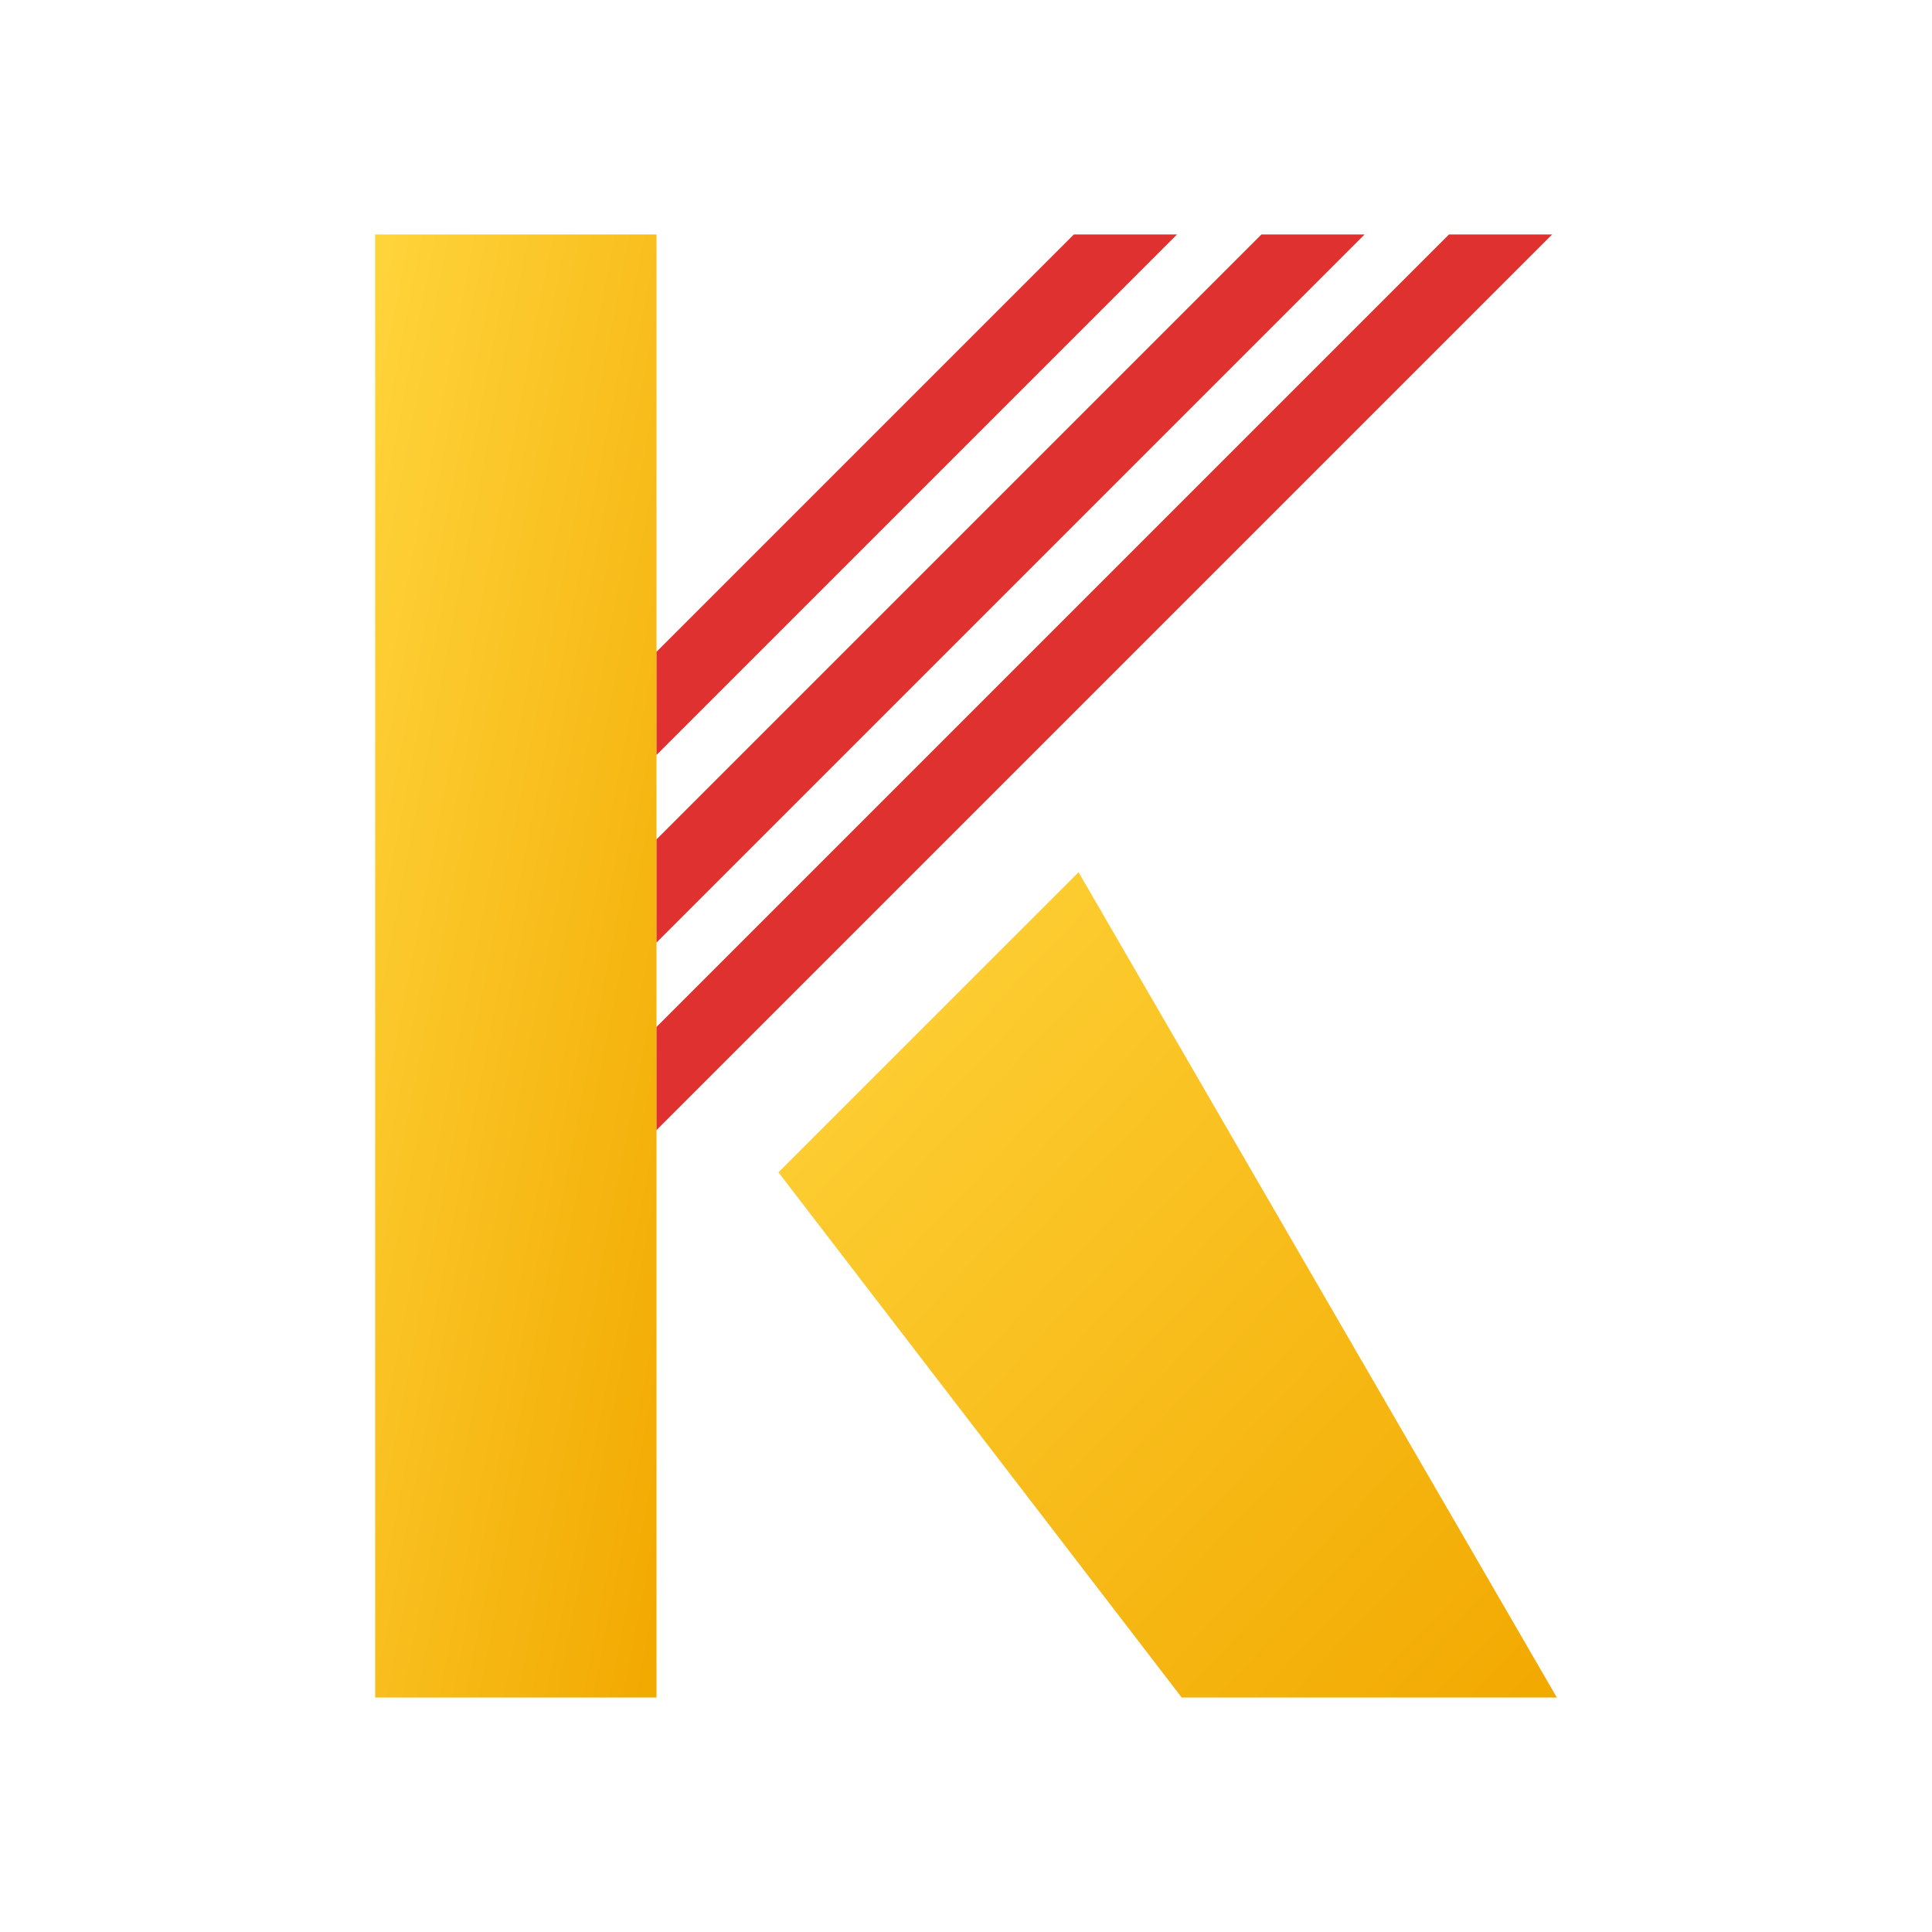
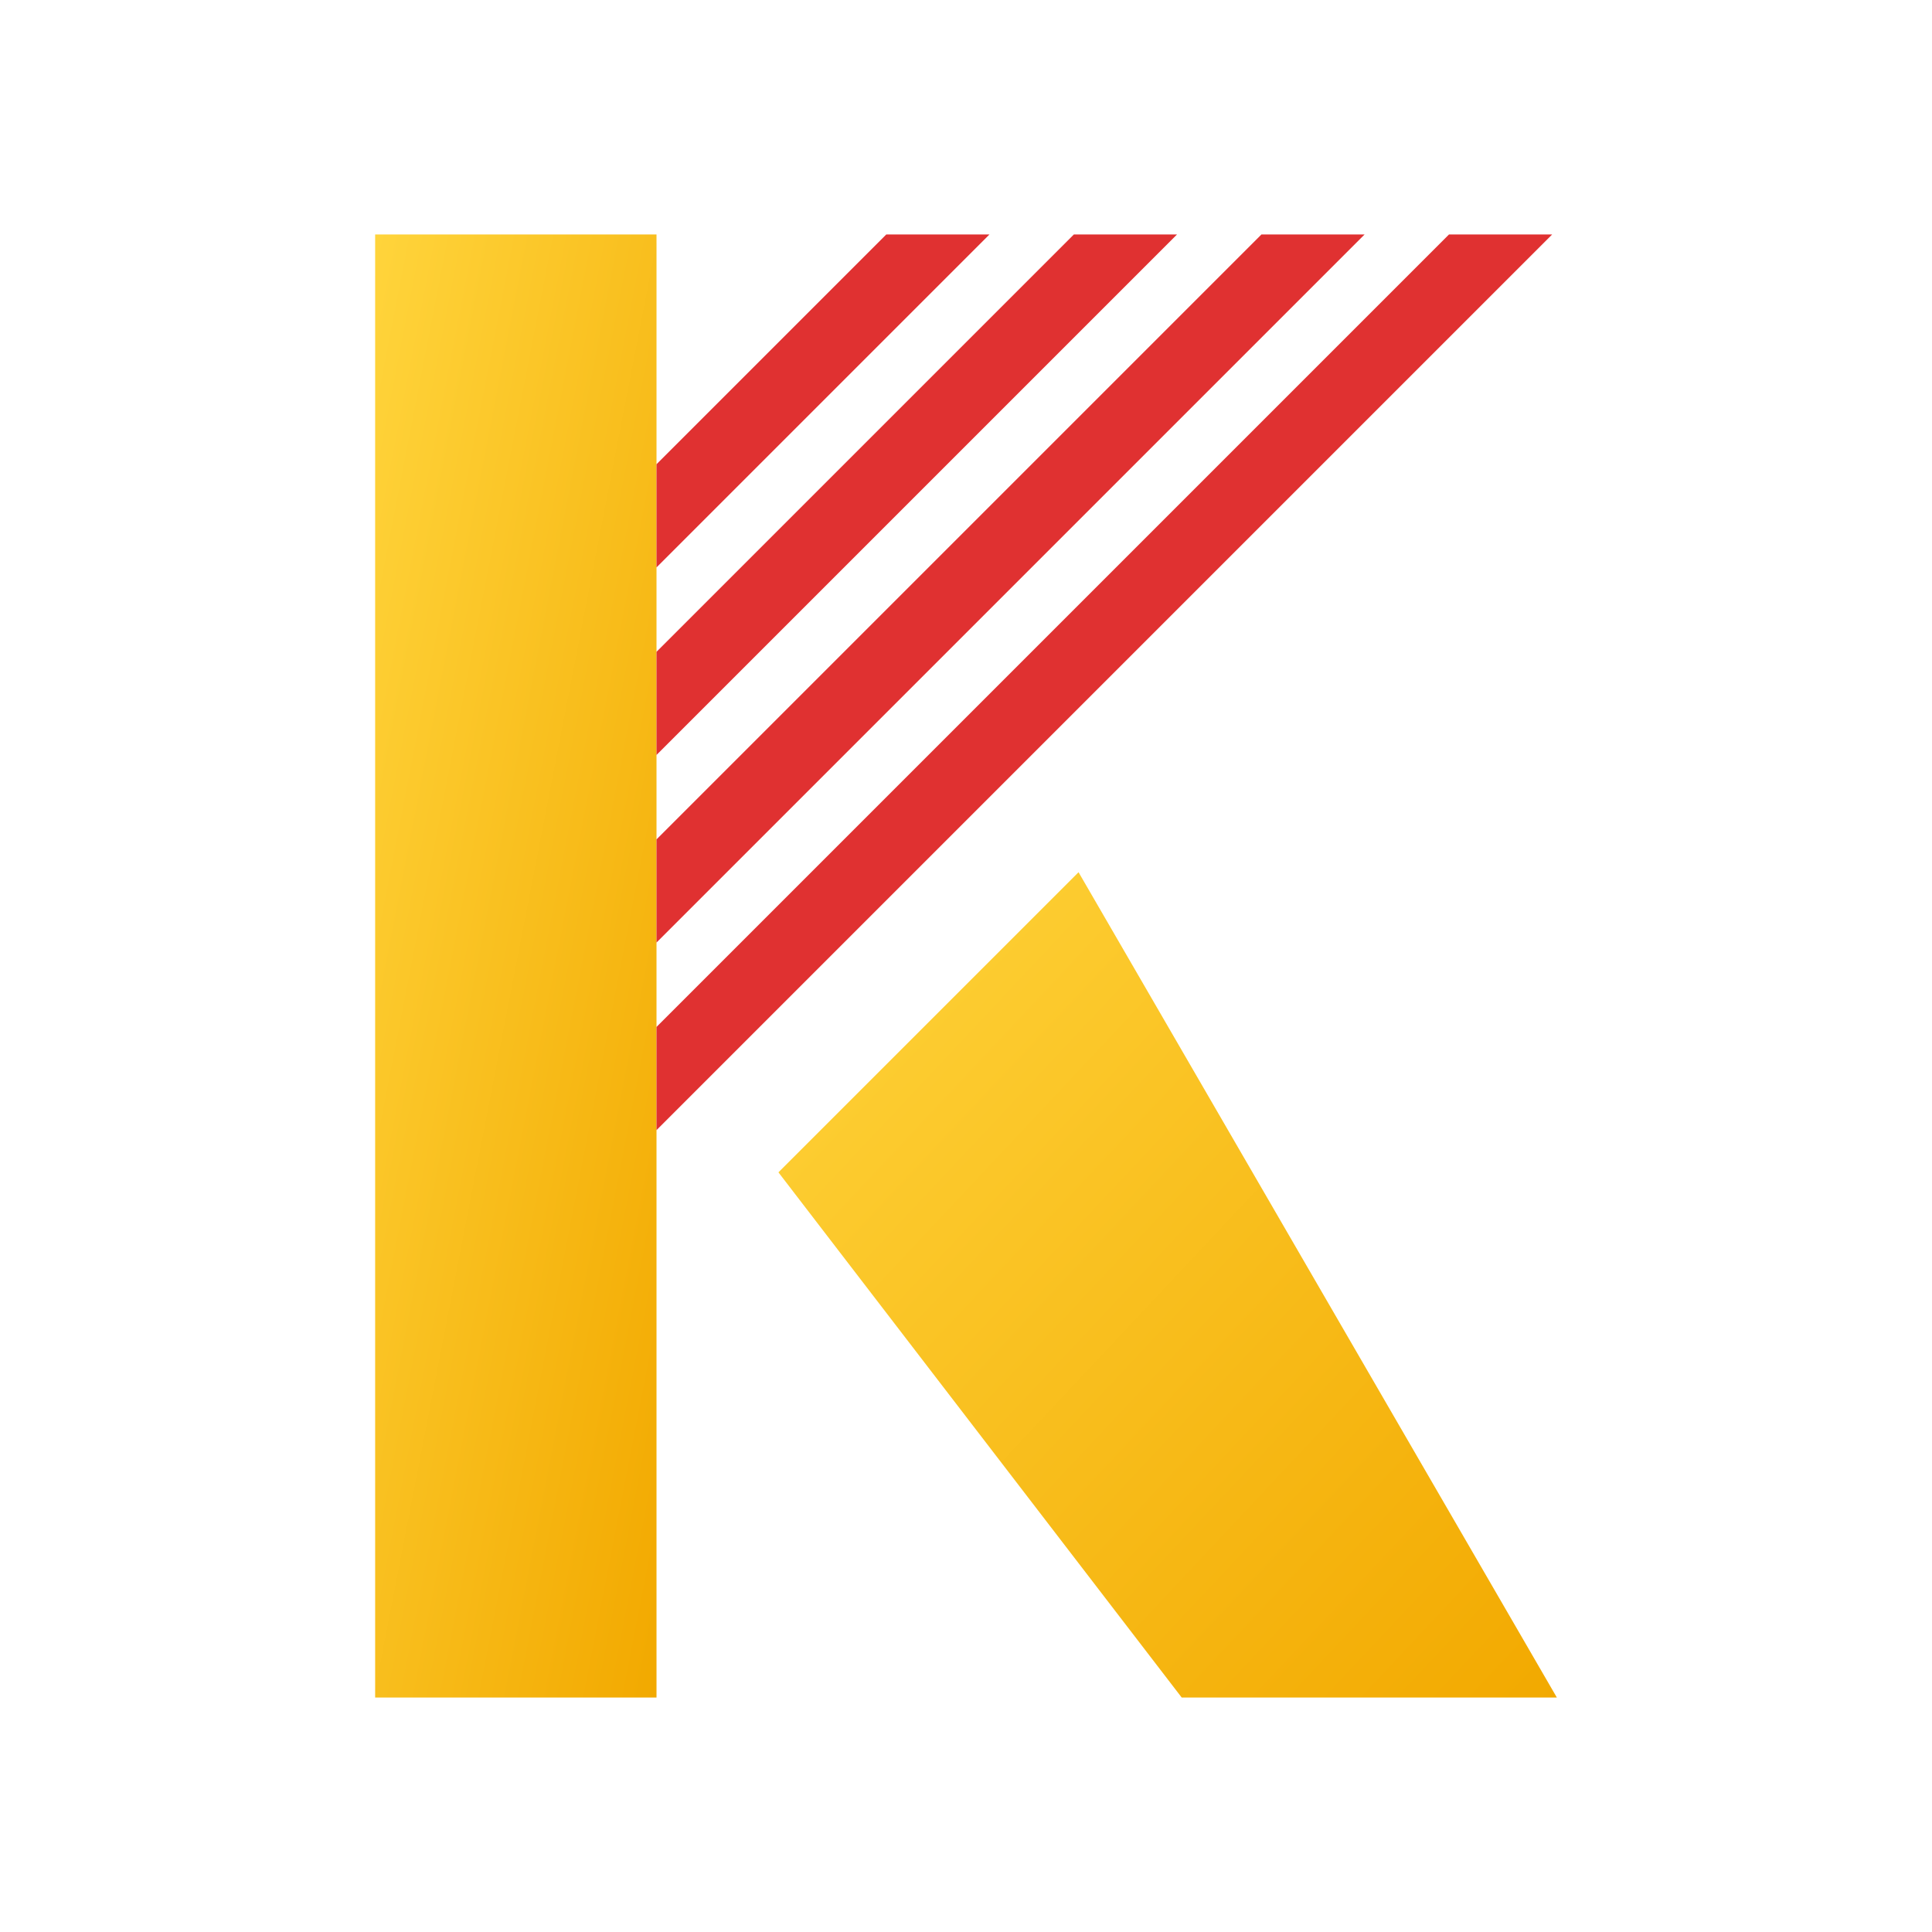
<svg xmlns="http://www.w3.org/2000/svg" viewBox="100 50 352 412" width="1024" height="1024">
  <defs>
    <linearGradient id="g" x1="0" y1="0" x2="1" y2="1">
      <stop offset="0" stop-color="#FFD43B" />
      <stop offset="1" stop-color="#F2A900" />
    </linearGradient>
  </defs>
  <rect x="150" y="100" width="60" height="312" fill="url(#g)" />
  <polygon points="236,300 300,236 402,412 322,412" fill="url(#g)" />
  <g fill="#E03131">
+     <polygon points="210,149 210,171 281,100 259,100" />
    <polygon points="210,189 210,211 321,100 299,100" />
    <polygon points="210,229 210,251 361,100 339,100" />
    <polygon points="210,269 210,291 401,100 379,100" />
  </g>
</svg>
